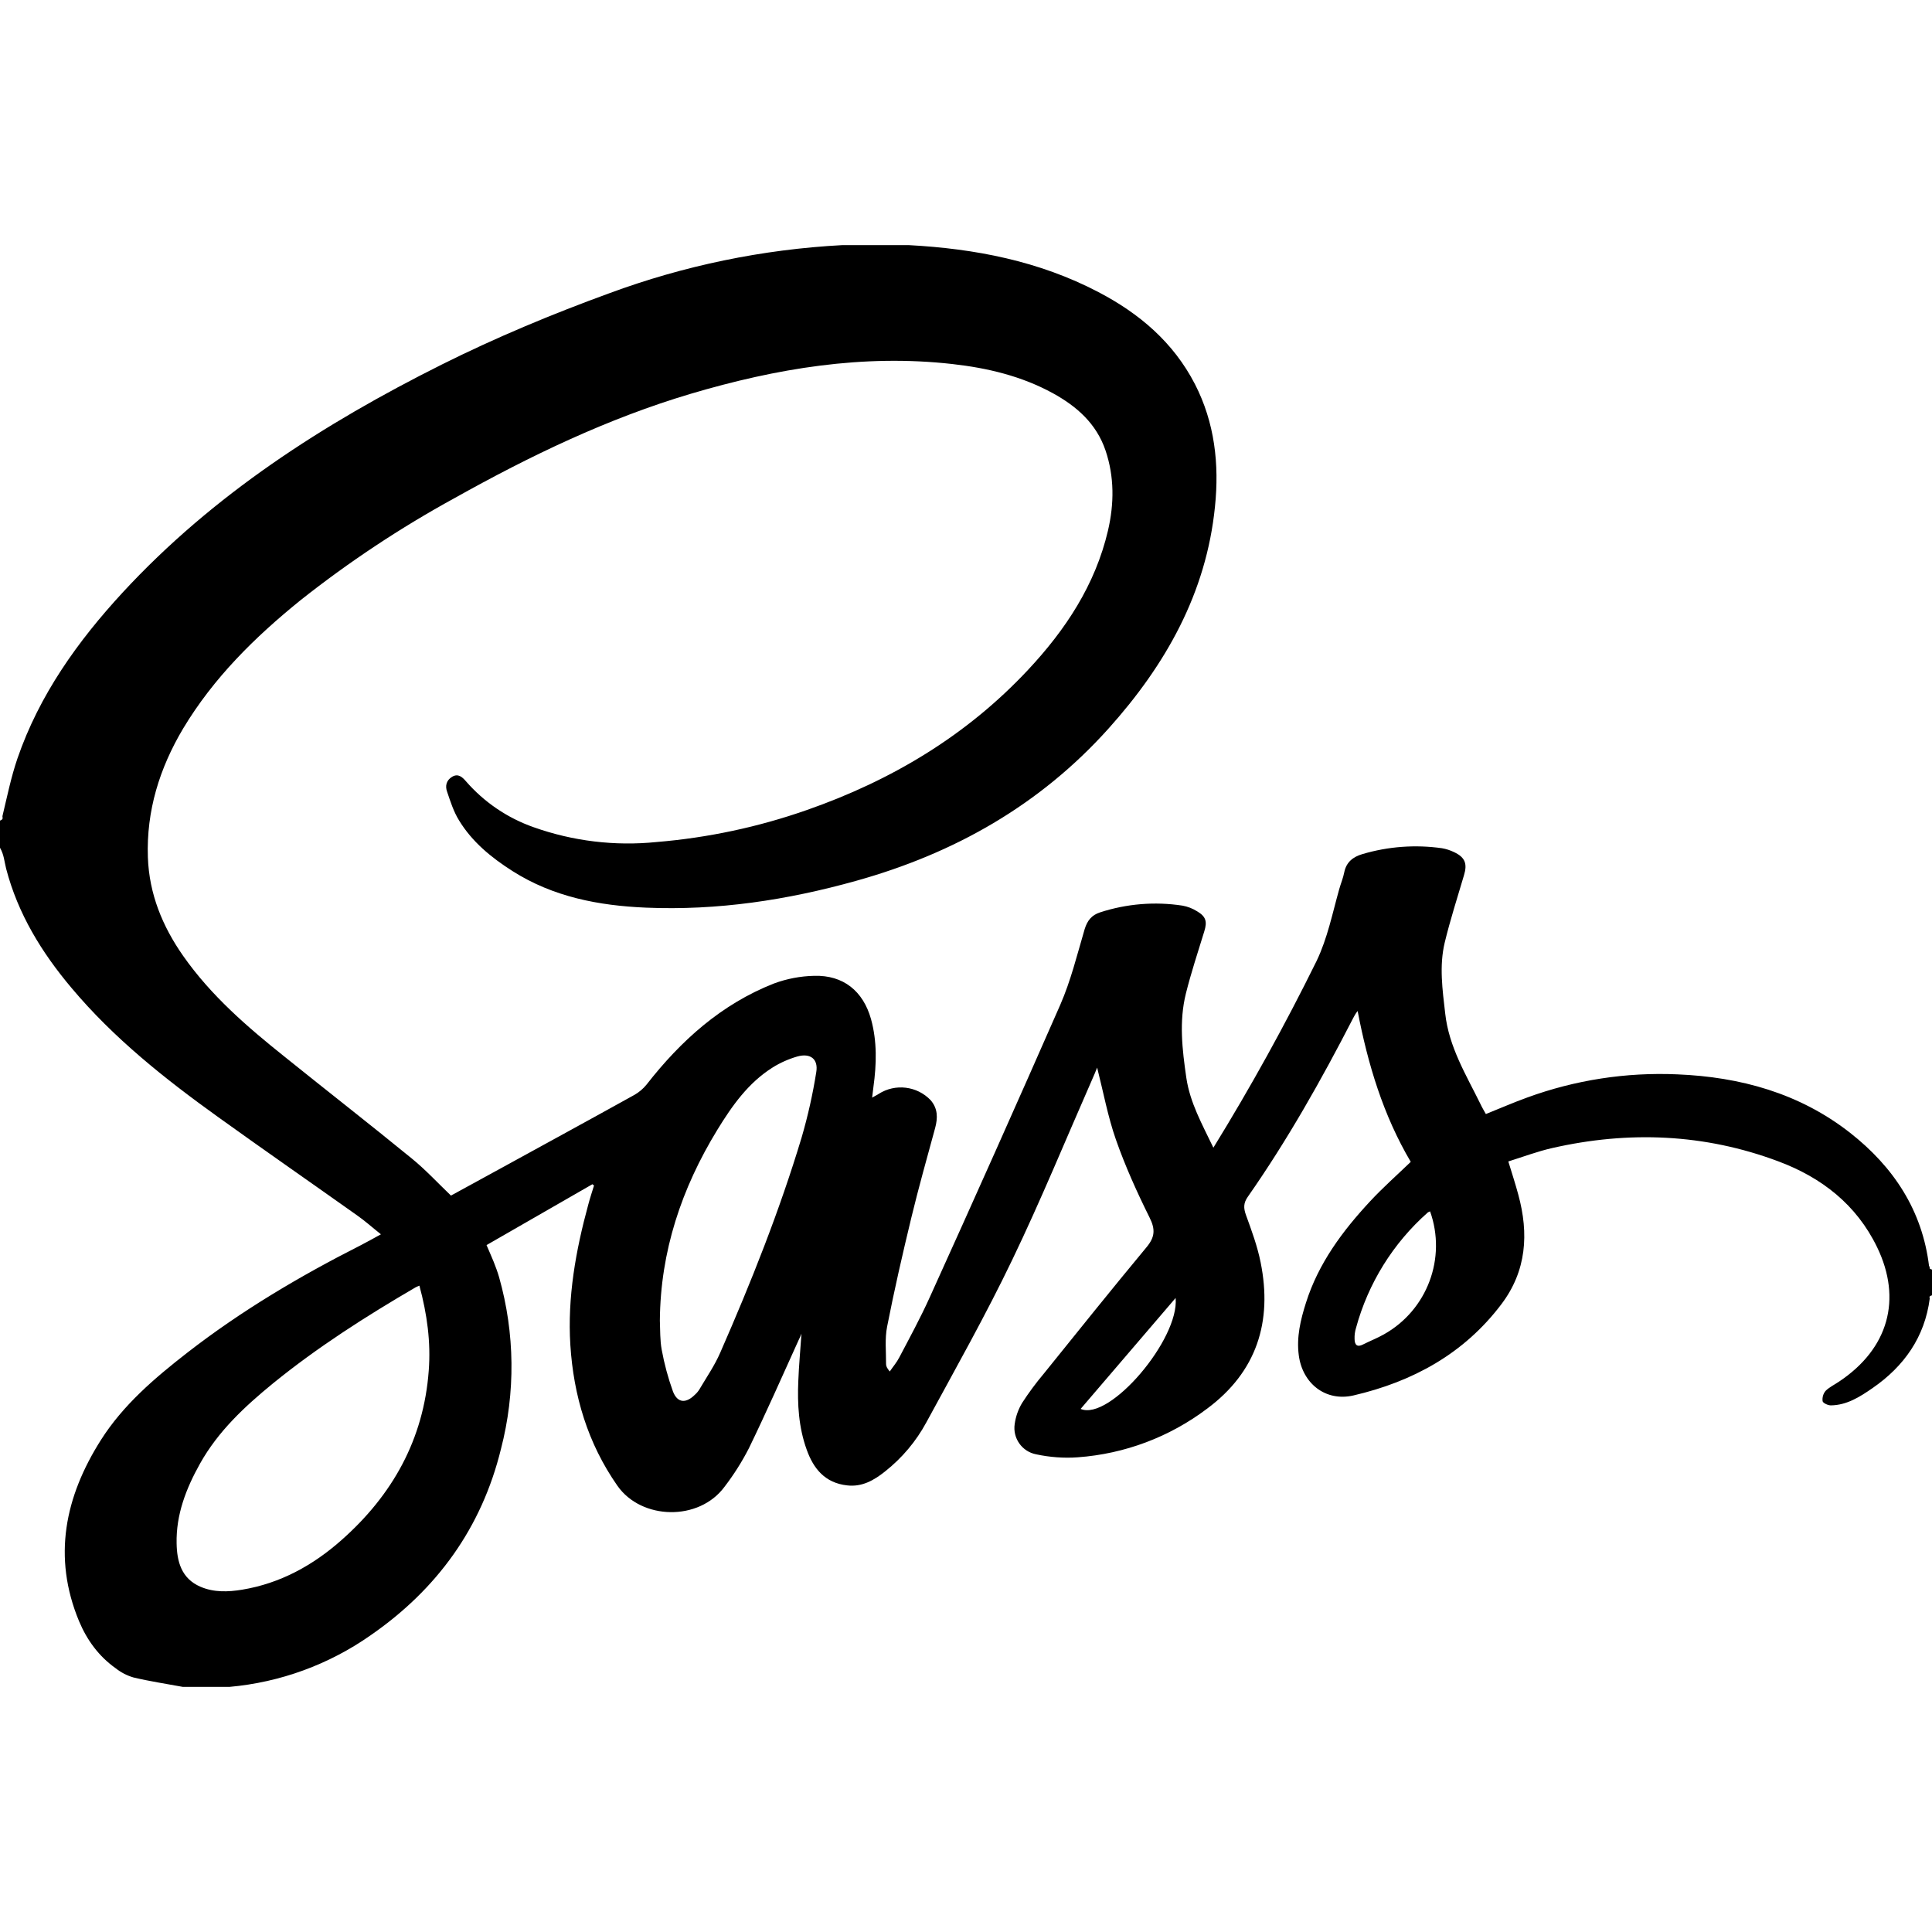
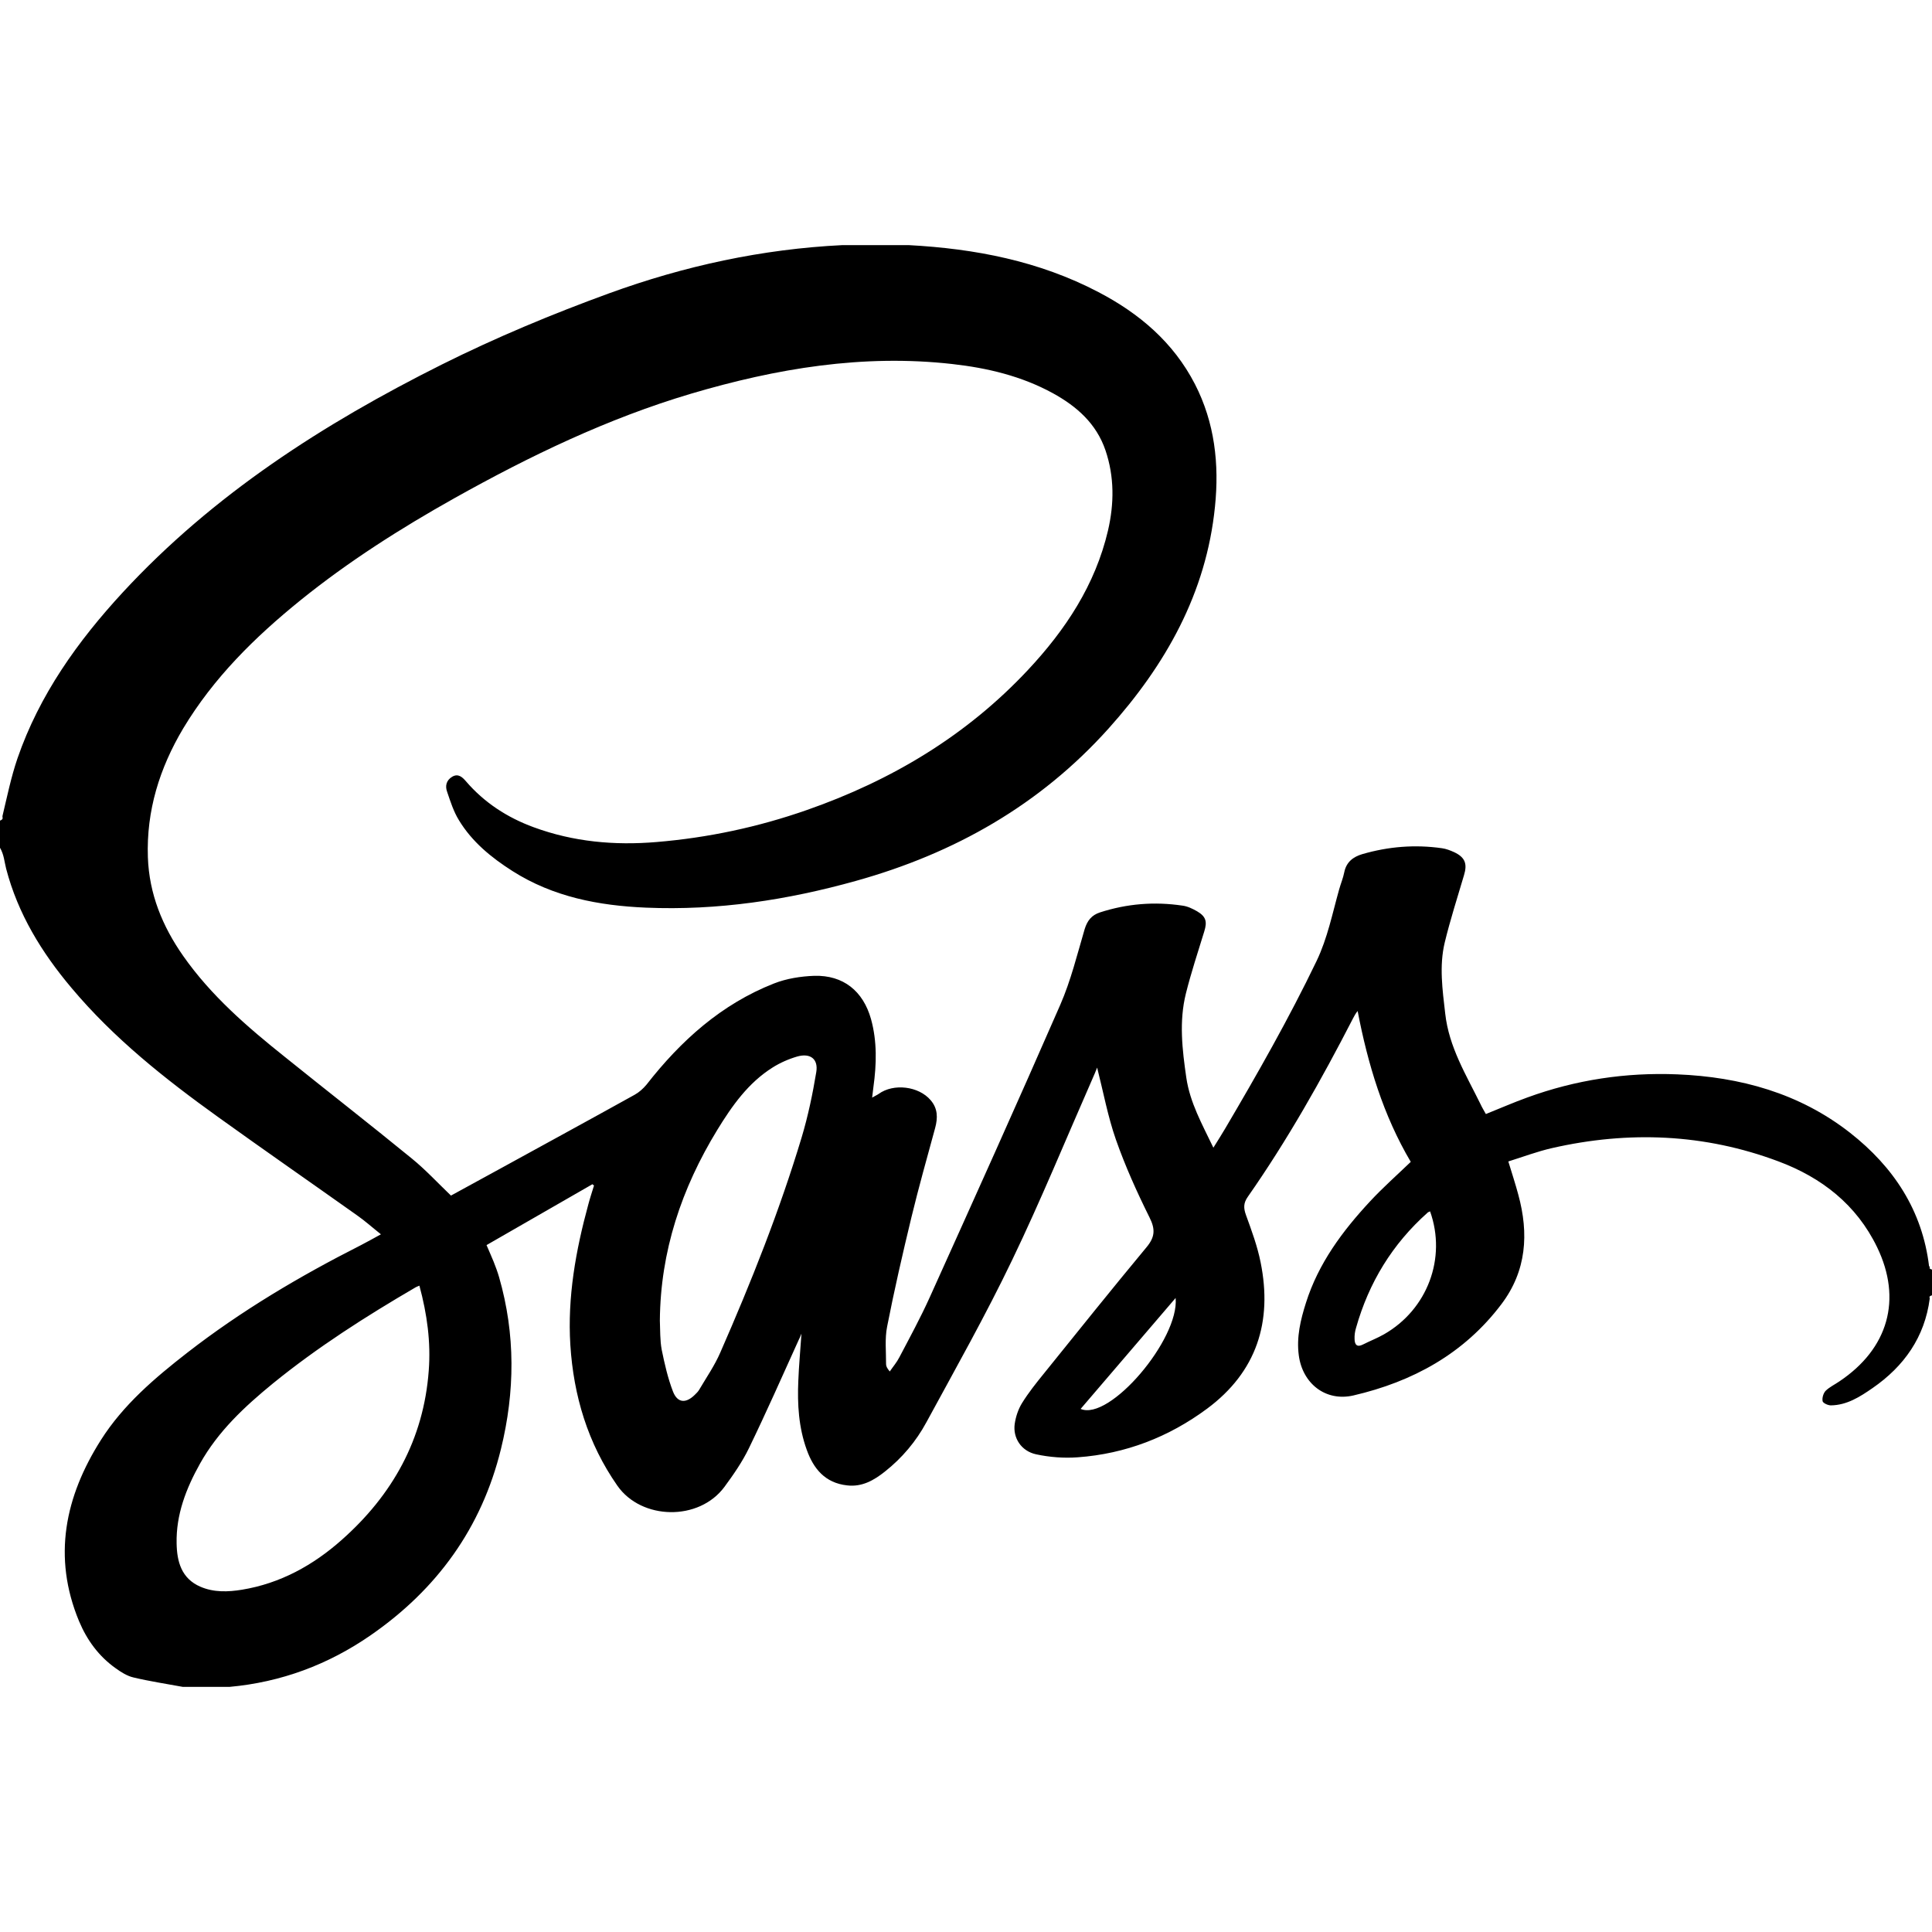
- <svg xmlns="http://www.w3.org/2000/svg" width="24" height="24" viewBox="0 0 24 24">
-   <path d="M23.964 15.733c-.083-.697-.442-1.238-.983-1.662-.628-.491-1.362-.693-2.146-.725a4.816 4.816 0 0 0-1.864.288c-.172.062-.34.136-.513.205-.023-.042-.048-.082-.067-.124-.178-.362-.392-.708-.438-1.124-.034-.296-.076-.591-.006-.883.068-.281.157-.557.239-.835.044-.143.014-.223-.122-.287a.556.556 0 0 0-.151-.049 2.327 2.327 0 0 0-.989.073c-.115.034-.199.098-.225.225-.014.073-.044.143-.064.215-.084.299-.144.604-.28.888a28.169 28.169 0 0 1-1.282 2.319c-.141-.294-.29-.558-.336-.868-.051-.352-.092-.701-.005-1.049.065-.259.149-.514.228-.77.038-.122.021-.185-.09-.25a.509.509 0 0 0-.181-.07 2.22 2.22 0 0 0-1.024.084c-.104.034-.158.101-.191.208-.093.316-.172.64-.303.94a327.53 327.53 0 0 1-1.623 3.637c-.114.252-.247.497-.376.742-.032.063-.079.117-.119.176-.033-.039-.046-.065-.046-.091.001-.155-.017-.316.013-.466.089-.454.193-.907.302-1.358.09-.372.194-.74.295-1.111.033-.124.034-.239-.056-.344a.512.512 0 0 0-.646-.078c-.02.014-.044.024-.081.046l.016-.132c.039-.283.047-.565-.03-.844-.098-.348-.344-.547-.705-.537a1.54 1.54 0 0 0-.5.095c-.654.257-1.157.71-1.584 1.257a.537.537 0 0 1-.148.126c-.553.307-1.109.61-1.663.914l-.618.338c-.165-.158-.316-.322-.487-.461-.521-.426-1.053-.84-1.577-1.262-.466-.372-.917-.761-1.263-1.255-.257-.367-.422-.769-.438-1.224-.02-.579.145-1.107.438-1.6.378-.63.891-1.135 1.457-1.593a13.625 13.625 0 0 1 1.914-1.269c.938-.525 1.904-.99 2.937-1.297 1.061-.314 2.136-.494 3.246-.369.437.049.859.149 1.249.362.298.164.541.377.655.711.111.329.108.662.031.995-.158.676-.528 1.234-.994 1.732-.764.817-1.696 1.373-2.746 1.74a7.509 7.509 0 0 1-1.868.398 3.505 3.505 0 0 1-1.527-.184 1.988 1.988 0 0 1-.842-.572c-.042-.048-.094-.1-.17-.055-.075.045-.089.117-.062.189.041.121.08.244.146.351.163.269.402.464.666.632.505.321 1.07.429 1.656.454.89.038 1.758-.094 2.612-.333 1.222-.341 2.283-.942 3.135-1.891.709-.79 1.215-1.682 1.323-2.759.054-.526-.003-1.041-.249-1.52-.268-.52-.691-.878-1.198-1.143-.738-.387-1.535-.54-2.358-.584h-.824a9.848 9.848 0 0 0-2.898.599c-.708.258-1.404.548-2.079.885-1.469.735-2.839 1.614-3.963 2.831C.964 7.967.489 8.632.217 9.421c-.079.231-.129.476-.186.715-.004.02.019.039-.031.058v.337c.05.086.054.172.076.259.146.561.442 1.043.812 1.482.525.626 1.161 1.13 1.821 1.604.572.411 1.151.813 1.726 1.221.099.069.19.151.297.236-.092.05-.169.094-.249.135-.758.384-1.485.814-2.157 1.336-.405.315-.797.649-1.073 1.085-.445.702-.603 1.451-.271 2.25.098.234.245.436.454.584a.645.645 0 0 0 .222.115c.201.048.408.079.613.117h.58a3.61 3.61 0 0 0 1.753-.641c.824-.57 1.379-1.334 1.619-2.314a4.077 4.077 0 0 0-.023-2.134c-.019-.066-.043-.13-.068-.193s-.054-.125-.088-.206l1.315-.756.02.016c-.024.079-.05.156-.071.236-.156.571-.26 1.152-.223 1.744.04.631.216 1.222.585 1.75.299.426 1.012.442 1.329.014a3.13 3.13 0 0 0 .304-.48c.215-.443.414-.894.617-1.342a.812.812 0 0 0 .036-.082c-.014.211-.032.398-.039.585-.013.29.004.58.104.856.084.237.229.414.502.444.185.022.333-.063.469-.171.214-.169.388-.376.516-.613.363-.668.737-1.331 1.066-2.017.356-.74.668-1.502.999-2.255.02-.042.035-.083.056-.134.078.308.133.608.233.894.116.331.262.654.418.968.075.149.066.245-.037.369-.432.52-.854 1.047-1.279 1.574a3.576 3.576 0 0 0-.267.361.69.69 0 0 0-.092.261.333.333 0 0 0 .266.377c.167.036.347.05.518.037a3.027 3.027 0 0 0 1.606-.604c.616-.457.814-1.079.665-1.817-.04-.201-.112-.396-.182-.588-.031-.087-.033-.149.024-.229.492-.704.913-1.451 1.305-2.213.016-.03.031-.06.058-.093.127.661.318 1.296.66 1.874-.175.168-.348.321-.504.489-.344.37-.643.771-.798 1.262-.067.211-.119.426-.089.652.046.351.333.578.678.499.737-.171 1.374-.518 1.839-1.134.313-.414.342-.876.21-1.36-.035-.131-.078-.262-.124-.413.182-.057.359-.124.543-.166.952-.217 1.895-.179 2.812.165.536.2.97.537 1.226 1.066.313.647.141 1.26-.47 1.668-.057.039-.121.069-.169.116a.165.165 0 0 0-.038.128c.003.024.066.053.102.053.2-.002.363-.107.519-.215.392-.271.648-.634.71-1.112.001-.014-.019-.027.031-.041v-.318c-.05-.013-.028-.026-.03-.04l-.009.001zM5.326 17.026c-.063.853-.45 1.545-1.082 2.104-.355.315-.763.54-1.238.618-.172.028-.349.035-.516-.037-.237-.102-.292-.313-.296-.538-.008-.358.118-.683.291-.992.225-.402.554-.708.906-.996.555-.451 1.156-.834 1.773-1.194.01-.006.021-.009.046-.02.096.355.143.701.116 1.055zm4.814-3.708a6.566 6.566 0 0 1-.181.809c-.275.914-.628 1.8-1.011 2.674-.07.162-.172.309-.262.462a.301.301 0 0 1-.055.064c-.11.109-.215.103-.271-.041a3.255 3.255 0 0 1-.14-.519c-.022-.118-.018-.242-.023-.363.007-.859.269-1.641.714-2.369.184-.3.384-.584.688-.775.094-.059.199-.105.306-.136.161-.045.262.031.235.194zm3.284 4.184l1.18-1.378c.048.512-.821 1.533-1.18 1.378zm3.769-.927c-.084.048-.175.083-.26.126-.078.041-.105 0-.106-.067a.41.41 0 0 1 .018-.138 2.946 2.946 0 0 1 .889-1.432c.006-.007.016-.008.031-.016a1.265 1.265 0 0 1-.572 1.527z" />
+ <svg xmlns="http://www.w3.org/2000/svg" version="1.1" id="Layer_1" x="0px" y="0px" width="24px" height="24px" viewBox="0 0 24 24" enable-background="new 0 0 24 24" xml:space="preserve">
+   <path d="M23.964,15.733c-0.083-0.697-0.442-1.238-0.983-1.662c-0.628-0.491-1.362-0.693-2.146-0.725  c-0.638-0.026-1.262,0.068-1.864,0.288c-0.172,0.062-0.34,0.136-0.513,0.205c-0.023-0.042-0.048-0.082-0.067-0.124  c-0.178-0.362-0.392-0.708-0.438-1.124c-0.034-0.296-0.076-0.591-0.006-0.883c0.068-0.281,0.157-0.557,0.239-0.835  c0.044-0.143,0.014-0.223-0.122-0.287c-0.048-0.022-0.1-0.042-0.151-0.049c-0.336-0.048-0.665-0.021-0.989,0.073  c-0.115,0.034-0.199,0.098-0.225,0.225c-0.014,0.073-0.044,0.143-0.064,0.215c-0.084,0.299-0.144,0.604-0.28,0.888  c-0.344,0.715-0.735,1.402-1.137,2.084c-0.044,0.074-0.089,0.146-0.145,0.235c-0.141-0.294-0.29-0.558-0.336-0.868  c-0.051-0.352-0.092-0.701-0.005-1.049c0.065-0.259,0.149-0.514,0.228-0.77c0.038-0.122,0.021-0.185-0.09-0.25  c-0.056-0.032-0.118-0.062-0.181-0.07c-0.349-0.052-0.69-0.024-1.024,0.084c-0.104,0.034-0.158,0.101-0.191,0.208  c-0.093,0.316-0.172,0.64-0.303,0.94c-0.531,1.216-1.077,2.427-1.623,3.637c-0.114,0.252-0.247,0.497-0.376,0.742  c-0.032,0.063-0.079,0.117-0.119,0.176c-0.033-0.039-0.046-0.065-0.046-0.091c0.001-0.155-0.017-0.316,0.013-0.466  c0.089-0.454,0.193-0.907,0.302-1.358c0.09-0.372,0.194-0.74,0.295-1.111c0.033-0.124,0.034-0.239-0.056-0.344  c-0.149-0.175-0.461-0.212-0.646-0.078c-0.02,0.014-0.044,0.024-0.081,0.046c0.007-0.058,0.011-0.096,0.016-0.132  c0.039-0.283,0.047-0.565-0.03-0.844c-0.098-0.348-0.344-0.547-0.705-0.537c-0.168,0.006-0.345,0.034-0.5,0.095  c-0.654,0.257-1.157,0.71-1.584,1.257C7.989,13.524,7.938,13.57,7.883,13.6c-0.553,0.307-1.109,0.61-1.663,0.914  c-0.208,0.113-0.415,0.228-0.618,0.338c-0.165-0.158-0.316-0.322-0.487-0.461c-0.521-0.426-1.053-0.84-1.577-1.262  c-0.466-0.372-0.917-0.761-1.263-1.255c-0.257-0.367-0.422-0.769-0.438-1.224c-0.02-0.579,0.145-1.107,0.438-1.6  c0.378-0.63,0.891-1.135,1.457-1.593C4.33,6.974,4.977,6.563,5.646,6.188C6.584,5.663,7.55,5.198,8.583,4.891  c1.061-0.314,2.136-0.494,3.246-0.369c0.437,0.049,0.859,0.149,1.249,0.362c0.298,0.164,0.541,0.377,0.655,0.711  c0.111,0.329,0.108,0.662,0.031,0.995c-0.158,0.676-0.528,1.234-0.994,1.732c-0.764,0.817-1.696,1.373-2.746,1.74  c-0.605,0.212-1.229,0.345-1.868,0.398c-0.522,0.044-1.033-0.002-1.527-0.184c-0.327-0.12-0.613-0.305-0.842-0.572  c-0.042-0.048-0.094-0.1-0.17-0.055C5.542,9.694,5.528,9.766,5.555,9.838c0.041,0.121,0.08,0.244,0.146,0.351  c0.163,0.269,0.402,0.464,0.666,0.632c0.505,0.321,1.07,0.429,1.656,0.454c0.89,0.038,1.758-0.094,2.612-0.333  c1.222-0.341,2.283-0.942,3.135-1.891c0.709-0.79,1.215-1.682,1.323-2.759c0.054-0.526-0.003-1.041-0.249-1.52  c-0.268-0.52-0.691-0.878-1.198-1.143c-0.738-0.387-1.535-0.54-2.358-0.584c-0.274,0-0.549,0-0.824,0  C9.467,3.094,8.503,3.303,7.566,3.644C6.858,3.902,6.162,4.192,5.487,4.529C4.018,5.264,2.648,6.143,1.524,7.36  C0.964,7.967,0.489,8.632,0.217,9.421c-0.079,0.231-0.129,0.476-0.186,0.715C0.027,10.156,0.05,10.175,0,10.194  c0,0.113,0,0.224,0,0.337c0.05,0.086,0.054,0.172,0.076,0.259c0.146,0.561,0.442,1.043,0.812,1.482  c0.525,0.626,1.161,1.13,1.821,1.604c0.572,0.411,1.151,0.813,1.726,1.221c0.099,0.069,0.19,0.151,0.297,0.236  c-0.092,0.05-0.169,0.094-0.249,0.135c-0.758,0.384-1.485,0.814-2.157,1.336c-0.405,0.315-0.797,0.649-1.073,1.085  c-0.445,0.702-0.603,1.451-0.271,2.25c0.098,0.234,0.245,0.436,0.454,0.584c0.066,0.048,0.143,0.097,0.222,0.115  c0.201,0.048,0.408,0.079,0.613,0.117c0.193,0,0.387,0,0.58,0c0.642-0.058,1.227-0.277,1.753-0.641  C5.428,19.744,5.983,18.98,6.223,18c0.175-0.712,0.181-1.425-0.023-2.134c-0.019-0.066-0.043-0.13-0.068-0.193  s-0.054-0.125-0.088-0.206c0.438-0.251,0.877-0.504,1.315-0.756c0.007,0.005,0.013,0.011,0.02,0.016  c-0.024,0.079-0.05,0.156-0.071,0.236c-0.156,0.571-0.26,1.152-0.223,1.744c0.04,0.631,0.216,1.222,0.585,1.75  c0.299,0.426,1.012,0.442,1.329,0.014c0.112-0.152,0.222-0.311,0.304-0.48c0.215-0.443,0.414-0.894,0.617-1.342  c0.01-0.019,0.018-0.037,0.036-0.082c-0.014,0.211-0.032,0.398-0.039,0.585c-0.013,0.29,0.004,0.58,0.104,0.856  c0.084,0.237,0.229,0.414,0.502,0.444c0.185,0.022,0.333-0.063,0.469-0.171c0.214-0.169,0.388-0.376,0.516-0.613  c0.363-0.668,0.737-1.331,1.066-2.017c0.356-0.74,0.668-1.502,0.999-2.255c0.02-0.042,0.035-0.083,0.056-0.134  c0.078,0.308,0.133,0.608,0.233,0.894c0.116,0.331,0.262,0.654,0.418,0.968c0.075,0.149,0.066,0.245-0.037,0.369  c-0.432,0.52-0.854,1.047-1.279,1.574c-0.095,0.117-0.188,0.234-0.267,0.361c-0.048,0.077-0.079,0.171-0.092,0.261  c-0.024,0.172,0.08,0.337,0.266,0.377c0.167,0.036,0.347,0.05,0.518,0.037c0.592-0.043,1.13-0.251,1.606-0.604  c0.616-0.457,0.814-1.079,0.665-1.817c-0.04-0.201-0.112-0.396-0.182-0.588c-0.031-0.087-0.033-0.149,0.024-0.229  c0.492-0.704,0.913-1.451,1.305-2.213c0.016-0.03,0.031-0.06,0.058-0.093c0.127,0.661,0.318,1.296,0.66,1.874  c-0.175,0.168-0.348,0.321-0.504,0.489c-0.344,0.37-0.643,0.771-0.798,1.262c-0.067,0.211-0.119,0.426-0.089,0.652  c0.046,0.351,0.333,0.578,0.678,0.499c0.737-0.171,1.374-0.518,1.839-1.134c0.313-0.414,0.342-0.876,0.21-1.36  c-0.035-0.131-0.078-0.262-0.124-0.413c0.182-0.057,0.359-0.124,0.543-0.166c0.952-0.217,1.895-0.179,2.812,0.165  c0.536,0.2,0.97,0.537,1.226,1.066c0.313,0.647,0.141,1.26-0.47,1.668c-0.057,0.039-0.121,0.069-0.169,0.116  c-0.028,0.029-0.046,0.088-0.038,0.128c0.003,0.024,0.066,0.053,0.102,0.053c0.2-0.002,0.363-0.107,0.519-0.215  c0.392-0.271,0.648-0.634,0.71-1.112c0.001-0.014-0.019-0.027,0.031-0.041c0-0.106,0-0.212,0-0.318  c-0.05-0.013-0.028-0.026-0.03-0.04L23.964,15.733z M5.326,17.026c-0.063,0.853-0.45,1.545-1.082,2.104  c-0.355,0.315-0.763,0.54-1.238,0.618c-0.172,0.028-0.349,0.035-0.516-0.037c-0.237-0.102-0.292-0.313-0.296-0.538  c-0.008-0.358,0.118-0.683,0.291-0.992c0.225-0.402,0.554-0.708,0.906-0.996c0.555-0.451,1.156-0.834,1.773-1.194  c0.01-0.006,0.021-0.009,0.046-0.02C5.306,16.326,5.353,16.672,5.326,17.026L5.326,17.026z M10.14,13.318  c-0.045,0.272-0.102,0.545-0.181,0.809c-0.275,0.914-0.628,1.8-1.011,2.674c-0.07,0.162-0.172,0.309-0.262,0.462  c-0.014,0.024-0.034,0.044-0.055,0.064c-0.11,0.109-0.215,0.103-0.271-0.041c-0.064-0.166-0.104-0.343-0.14-0.519  c-0.022-0.118-0.018-0.242-0.023-0.363c0.007-0.859,0.269-1.641,0.714-2.369c0.184-0.3,0.384-0.584,0.688-0.775  c0.094-0.059,0.199-0.105,0.306-0.136C10.066,13.079,10.167,13.155,10.14,13.318L10.14,13.318z M13.424,17.502  c0.393-0.459,0.786-0.918,1.18-1.378C14.652,16.636,13.783,17.657,13.424,17.502z M17.193,16.575  c-0.084,0.048-0.175,0.083-0.26,0.126c-0.078,0.041-0.105,0-0.106-0.067c-0.002-0.045,0.004-0.093,0.018-0.138  c0.159-0.563,0.451-1.042,0.889-1.432c0.006-0.007,0.016-0.008,0.031-0.016C17.972,15.629,17.732,16.267,17.193,16.575  L17.193,16.575z" />
</svg>
